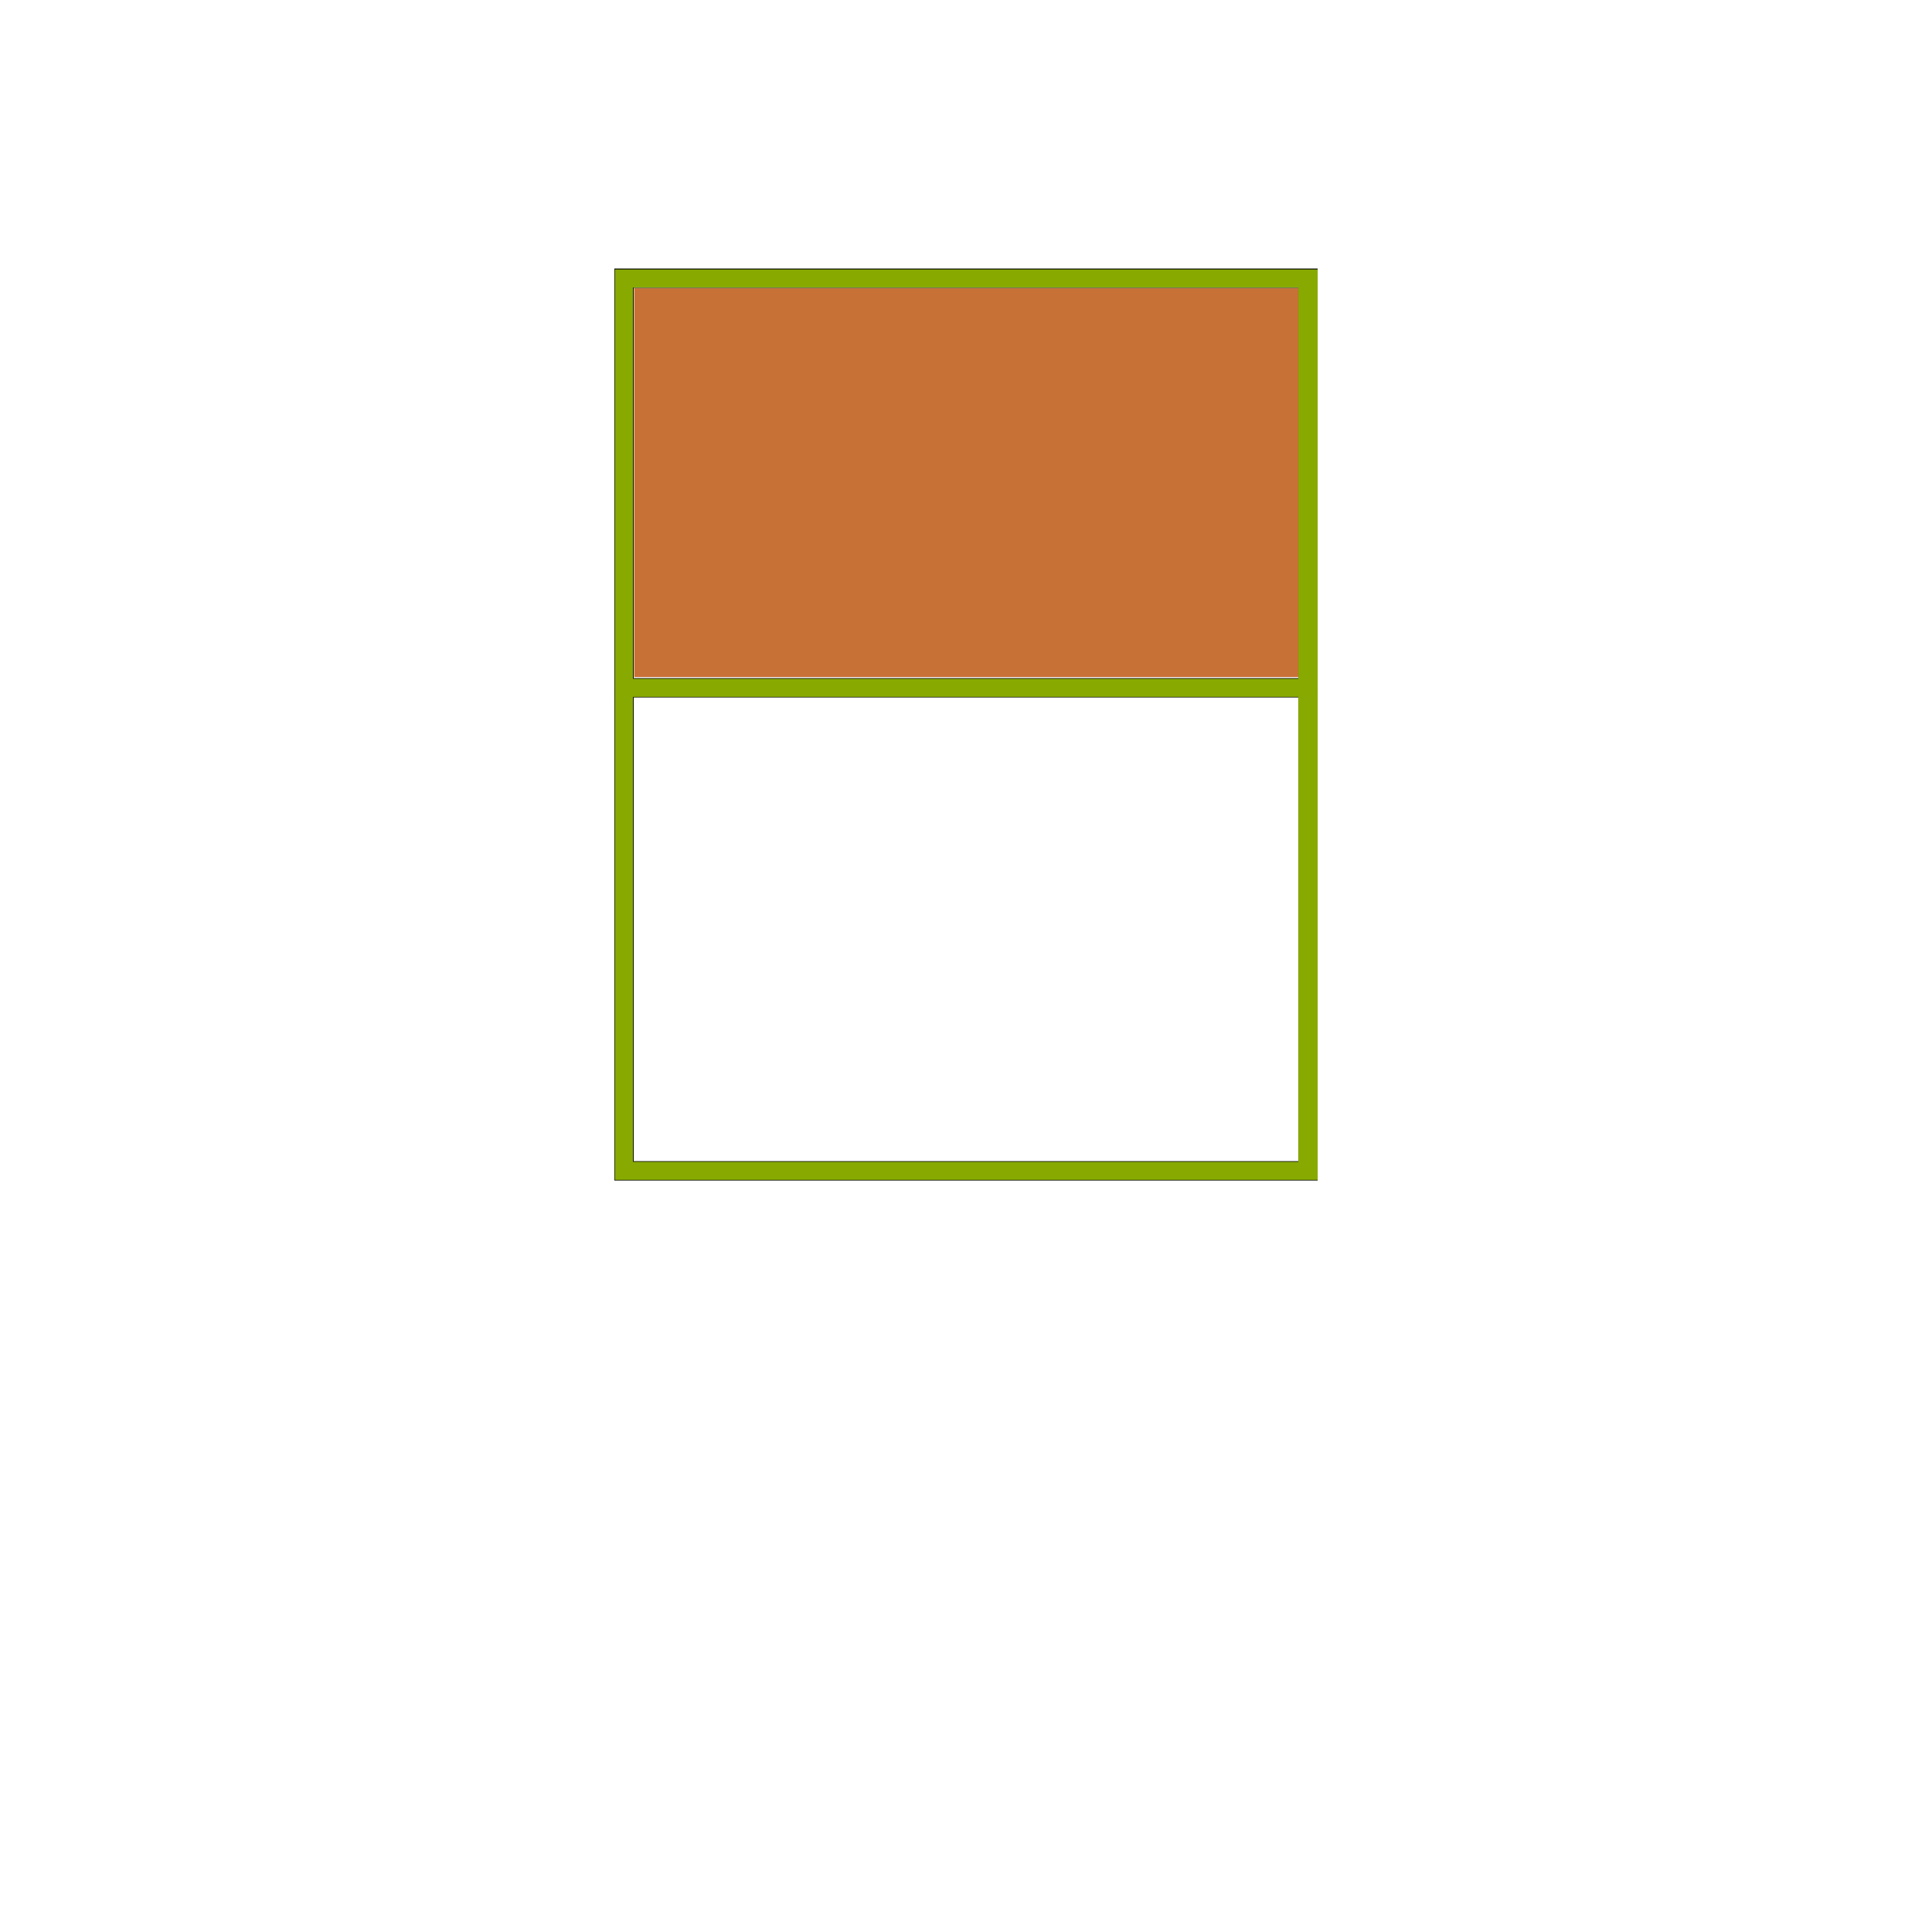
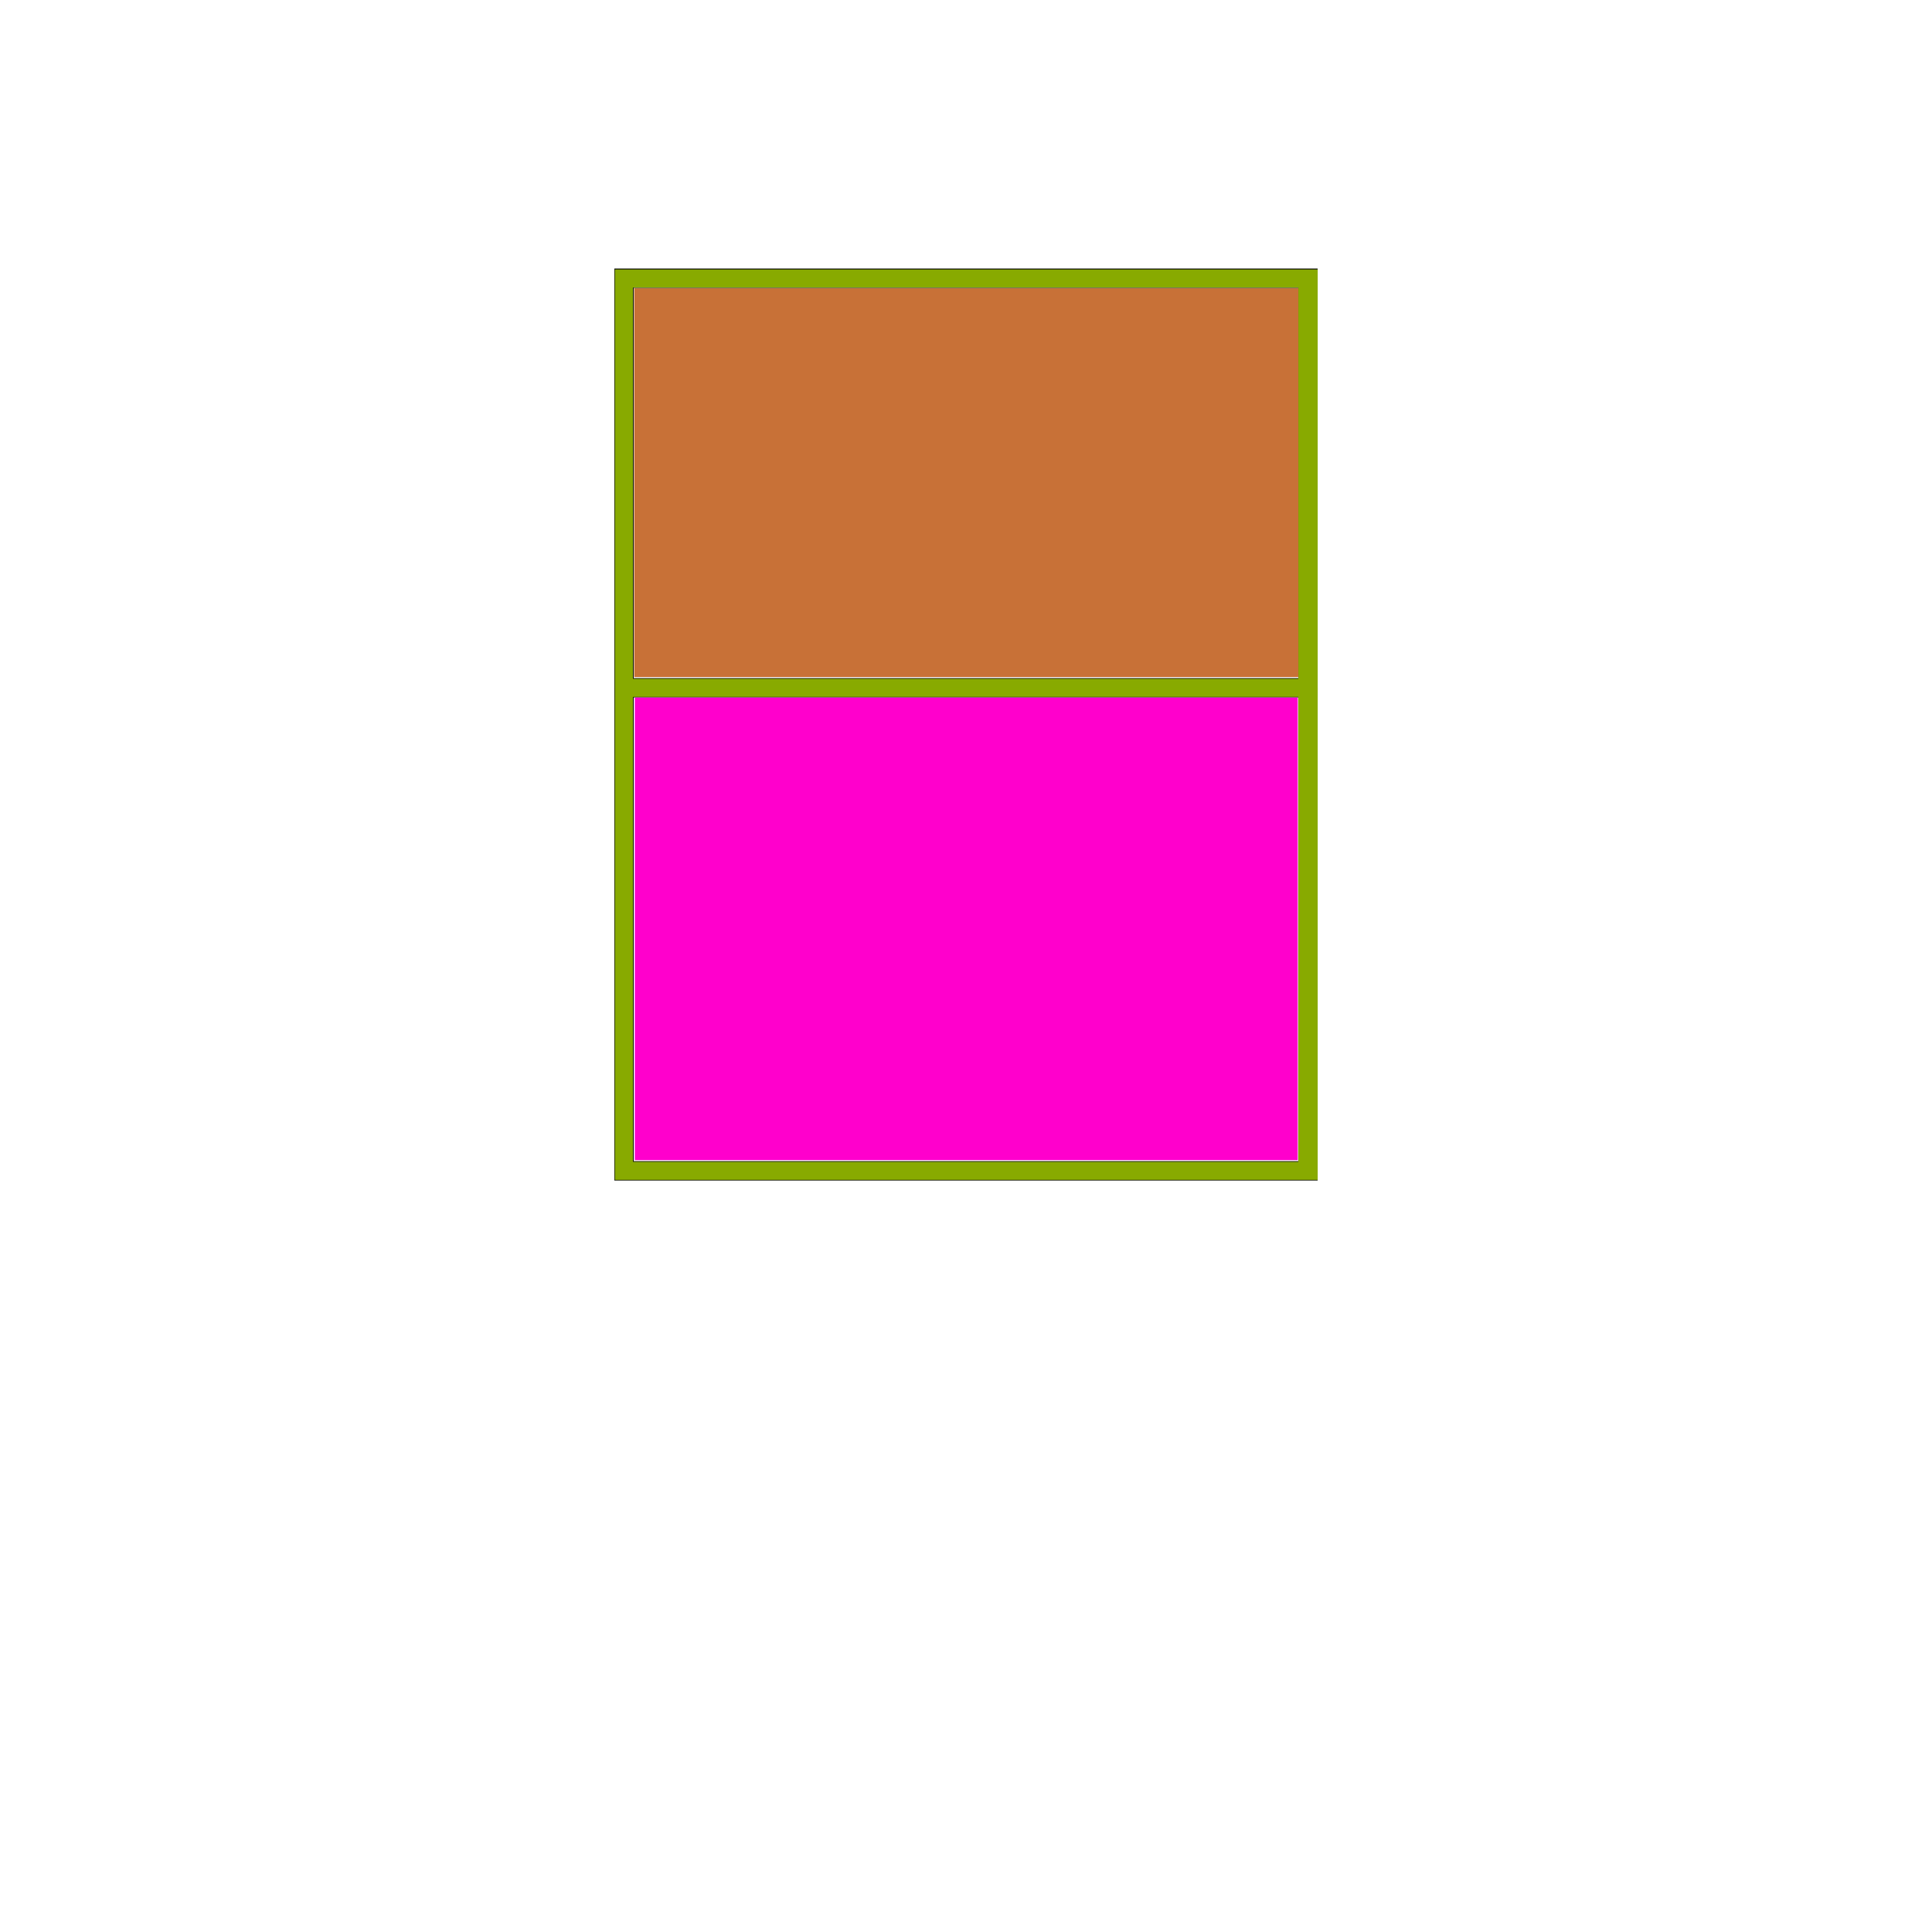
<svg xmlns="http://www.w3.org/2000/svg" width="100" height="100" viewBox="0 0 26.458 26.458" version="1.1" id="svg8">
  <defs id="defs2" />
  <g id="layer2" style="display:none">
    <ellipse transform="translate(0,-270.5417)" style="fill:#668000;stroke-width:0.325" id="path50" ry="3.969" rx="6.615" cy="283.771" cx="13.229" />
    <path style="fill:none;stroke:#000000;stroke-width:0.265px;stroke-linecap:butt;stroke-linejoin:miter;stroke-opacity:1" d="M 6.615,13.229 H 19.844" id="path154" />
    <path style="fill:none;stroke:#000000;stroke-width:0.265px;stroke-linecap:butt;stroke-linejoin:miter;stroke-opacity:1" d="M 13.229,17.198 6.615,13.229" id="path156" />
    <path style="fill:none;stroke:#000000;stroke-width:0.265px;stroke-linecap:butt;stroke-linejoin:miter;stroke-opacity:1" d="m 6.615,17.198 6.615,-3.969" id="path158" />
  </g>
  <g id="layer1" transform="translate(0,-270.5417)">
    <path style="display:inline;fill:none;stroke:#000000;stroke-width:0.265px;stroke-linecap:butt;stroke-linejoin:miter;stroke-opacity:1" d="m 8.546,279.961 v -5.609 h 9.366 v 5.609 z" id="path162" />
    <path style="fill:none;stroke:#000000;stroke-width:0.265px;stroke-linecap:butt;stroke-linejoin:miter;stroke-opacity:1" d="m 8.546,279.961 v 6.615 h 9.366 v -6.615" id="path165" />
    <path style="fill:#88aa00;stroke-width:0.062" d="m 31.826,37.509 v -23.562 h 18.188 18.188 v 23.562 23.562 h -18.188 -18.188 z m 35.375,10.594 v -12.031 h -17.219 -17.219 v 12.031 12.031 h 17.219 17.219 z m 0,-23.094 v -10.125 h -17.219 -17.219 v 10.125 10.125 h 17.219 17.219 z" id="path167" transform="matrix(0.2645833,0,0,0.2645833,0,270.5417)" />
    <path style="fill:#c87137;stroke-width:0.062" d="M 32.826,24.983 V 14.92 h 17.188 17.188 v 10.062 10.062 h -17.188 -17.188 z" id="path169" transform="matrix(0.2645833,0,0,0.2645833,0,270.5417)" />
+     <path style="fill:#ff00cc;stroke-width:0.062" d="M 32.857,48.076 V 36.108 h 17.156 17.156 v 11.969 11.969 h -17.156 -17.156 z" id="path42" transform="matrix(0.2645833,0,0,0.2645833,0,270.5417)" />
  </g>
</svg>
